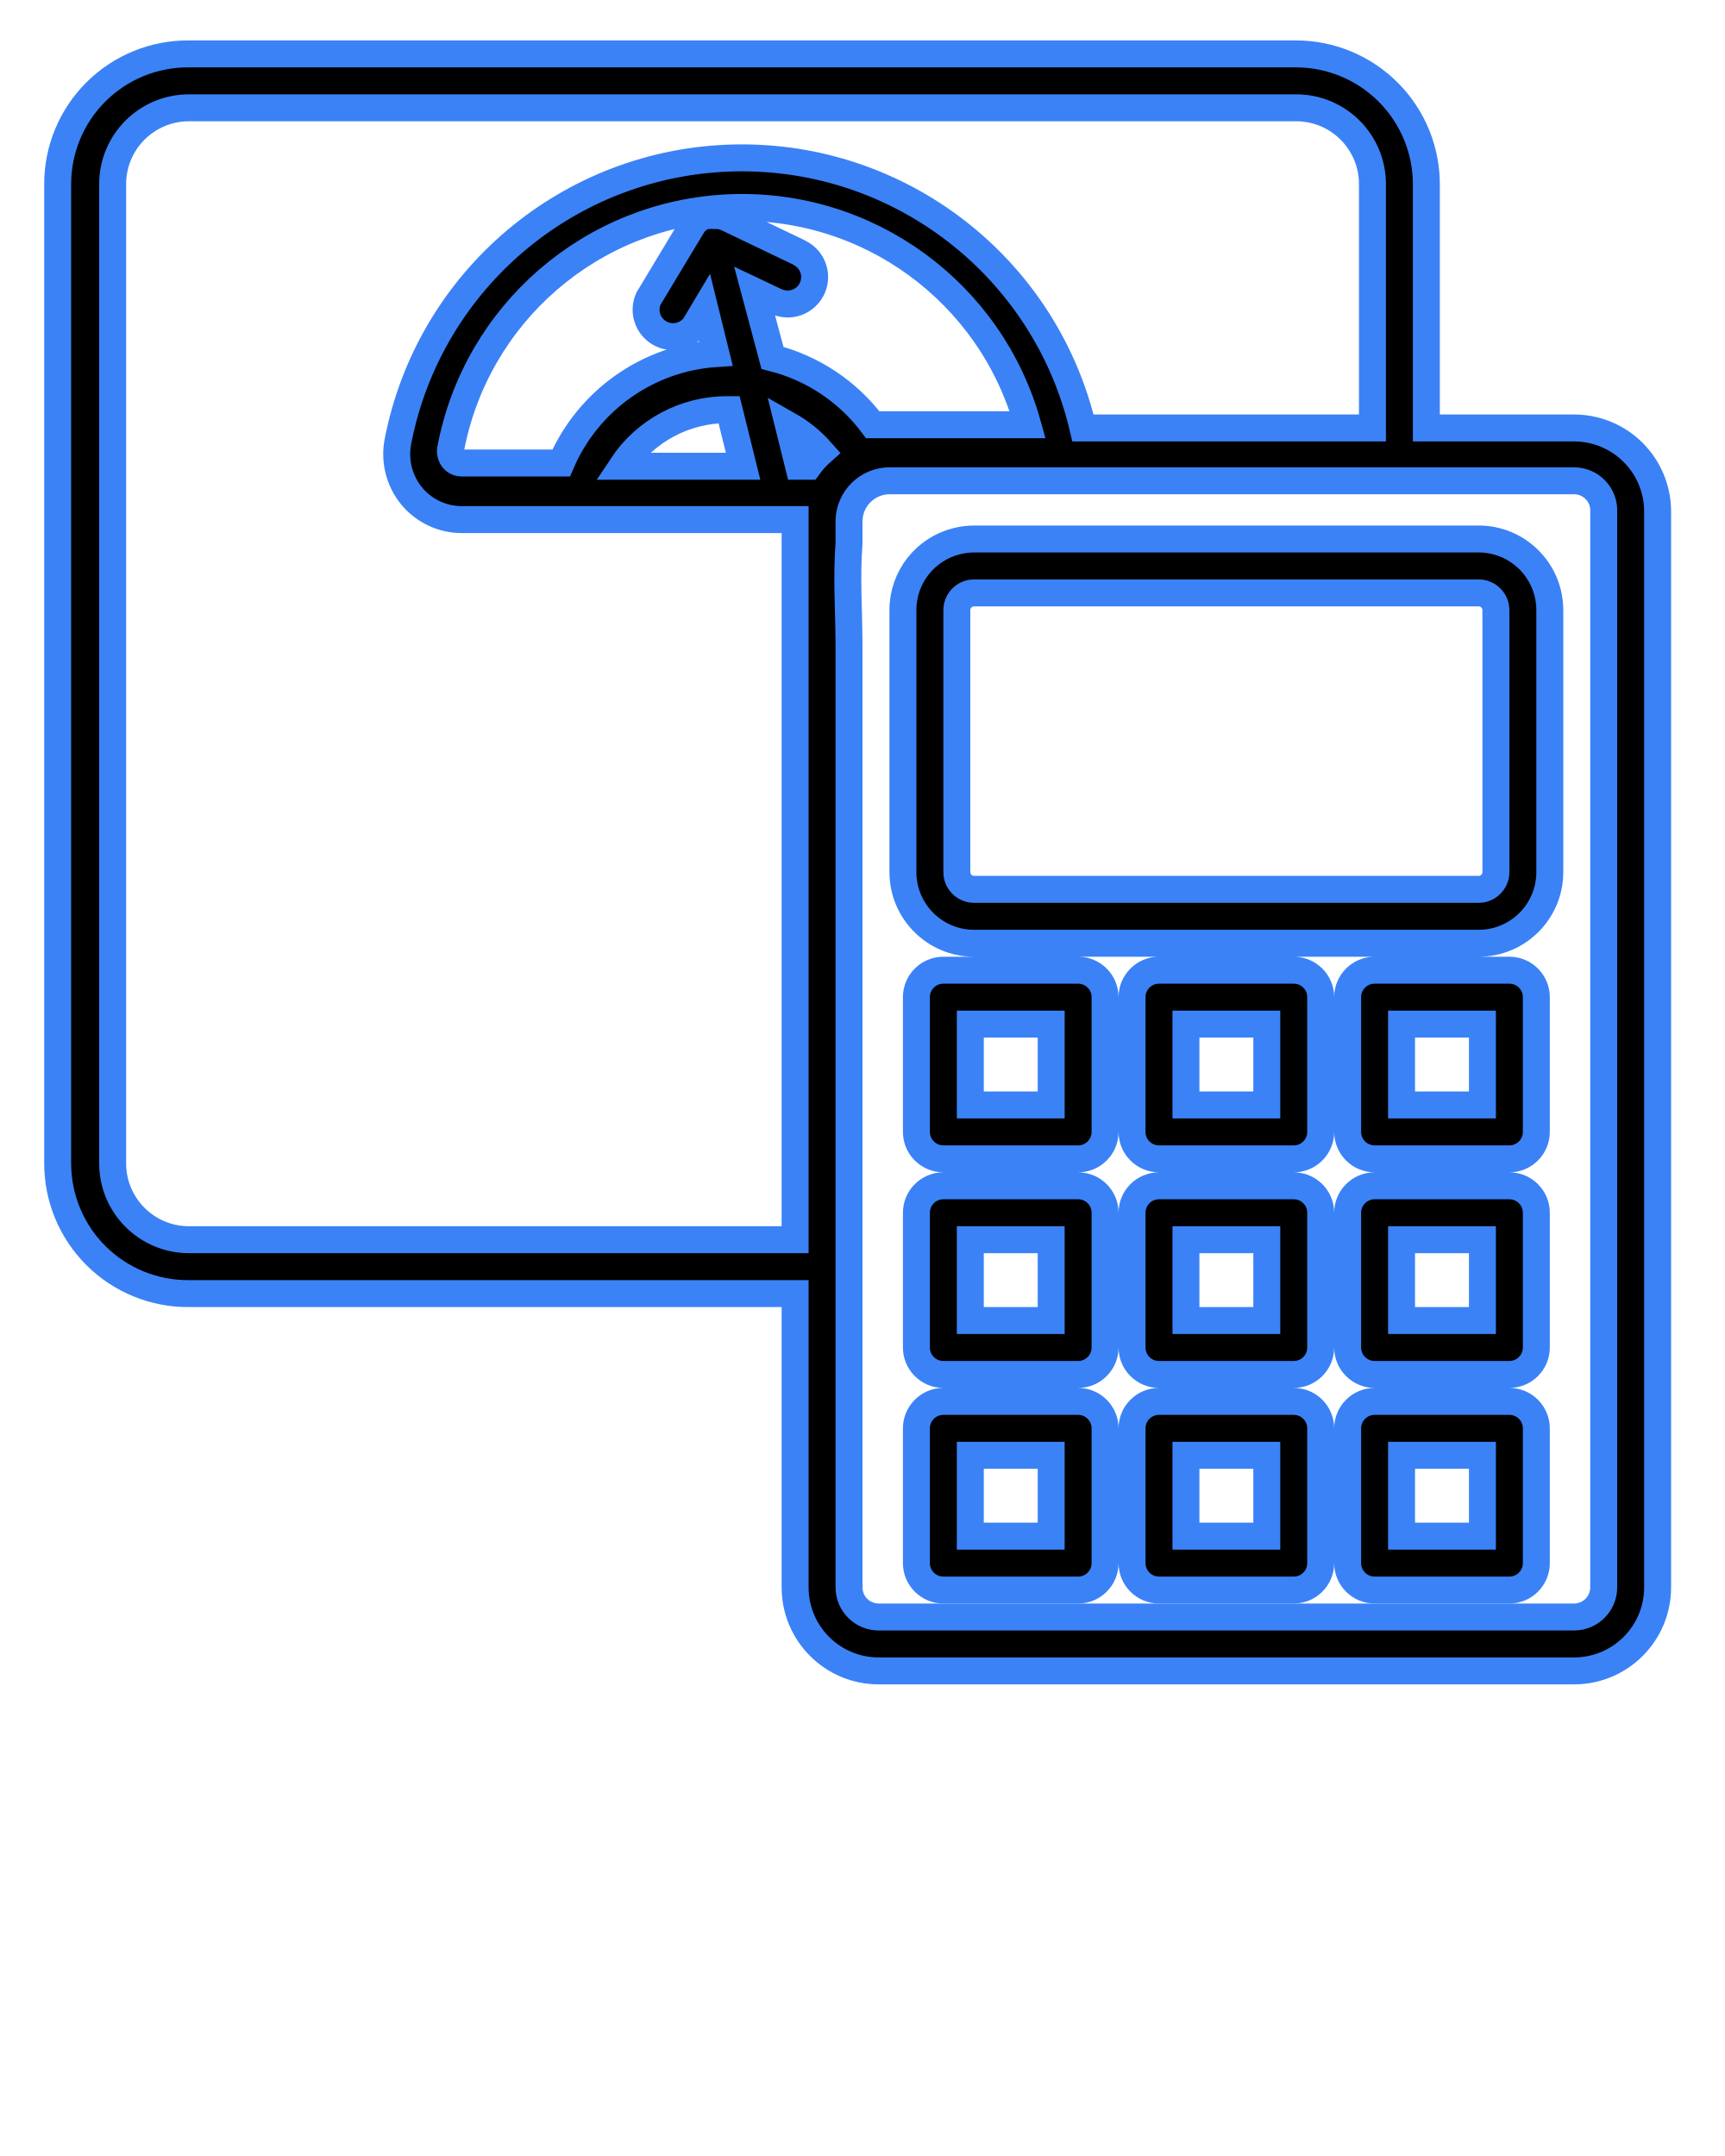
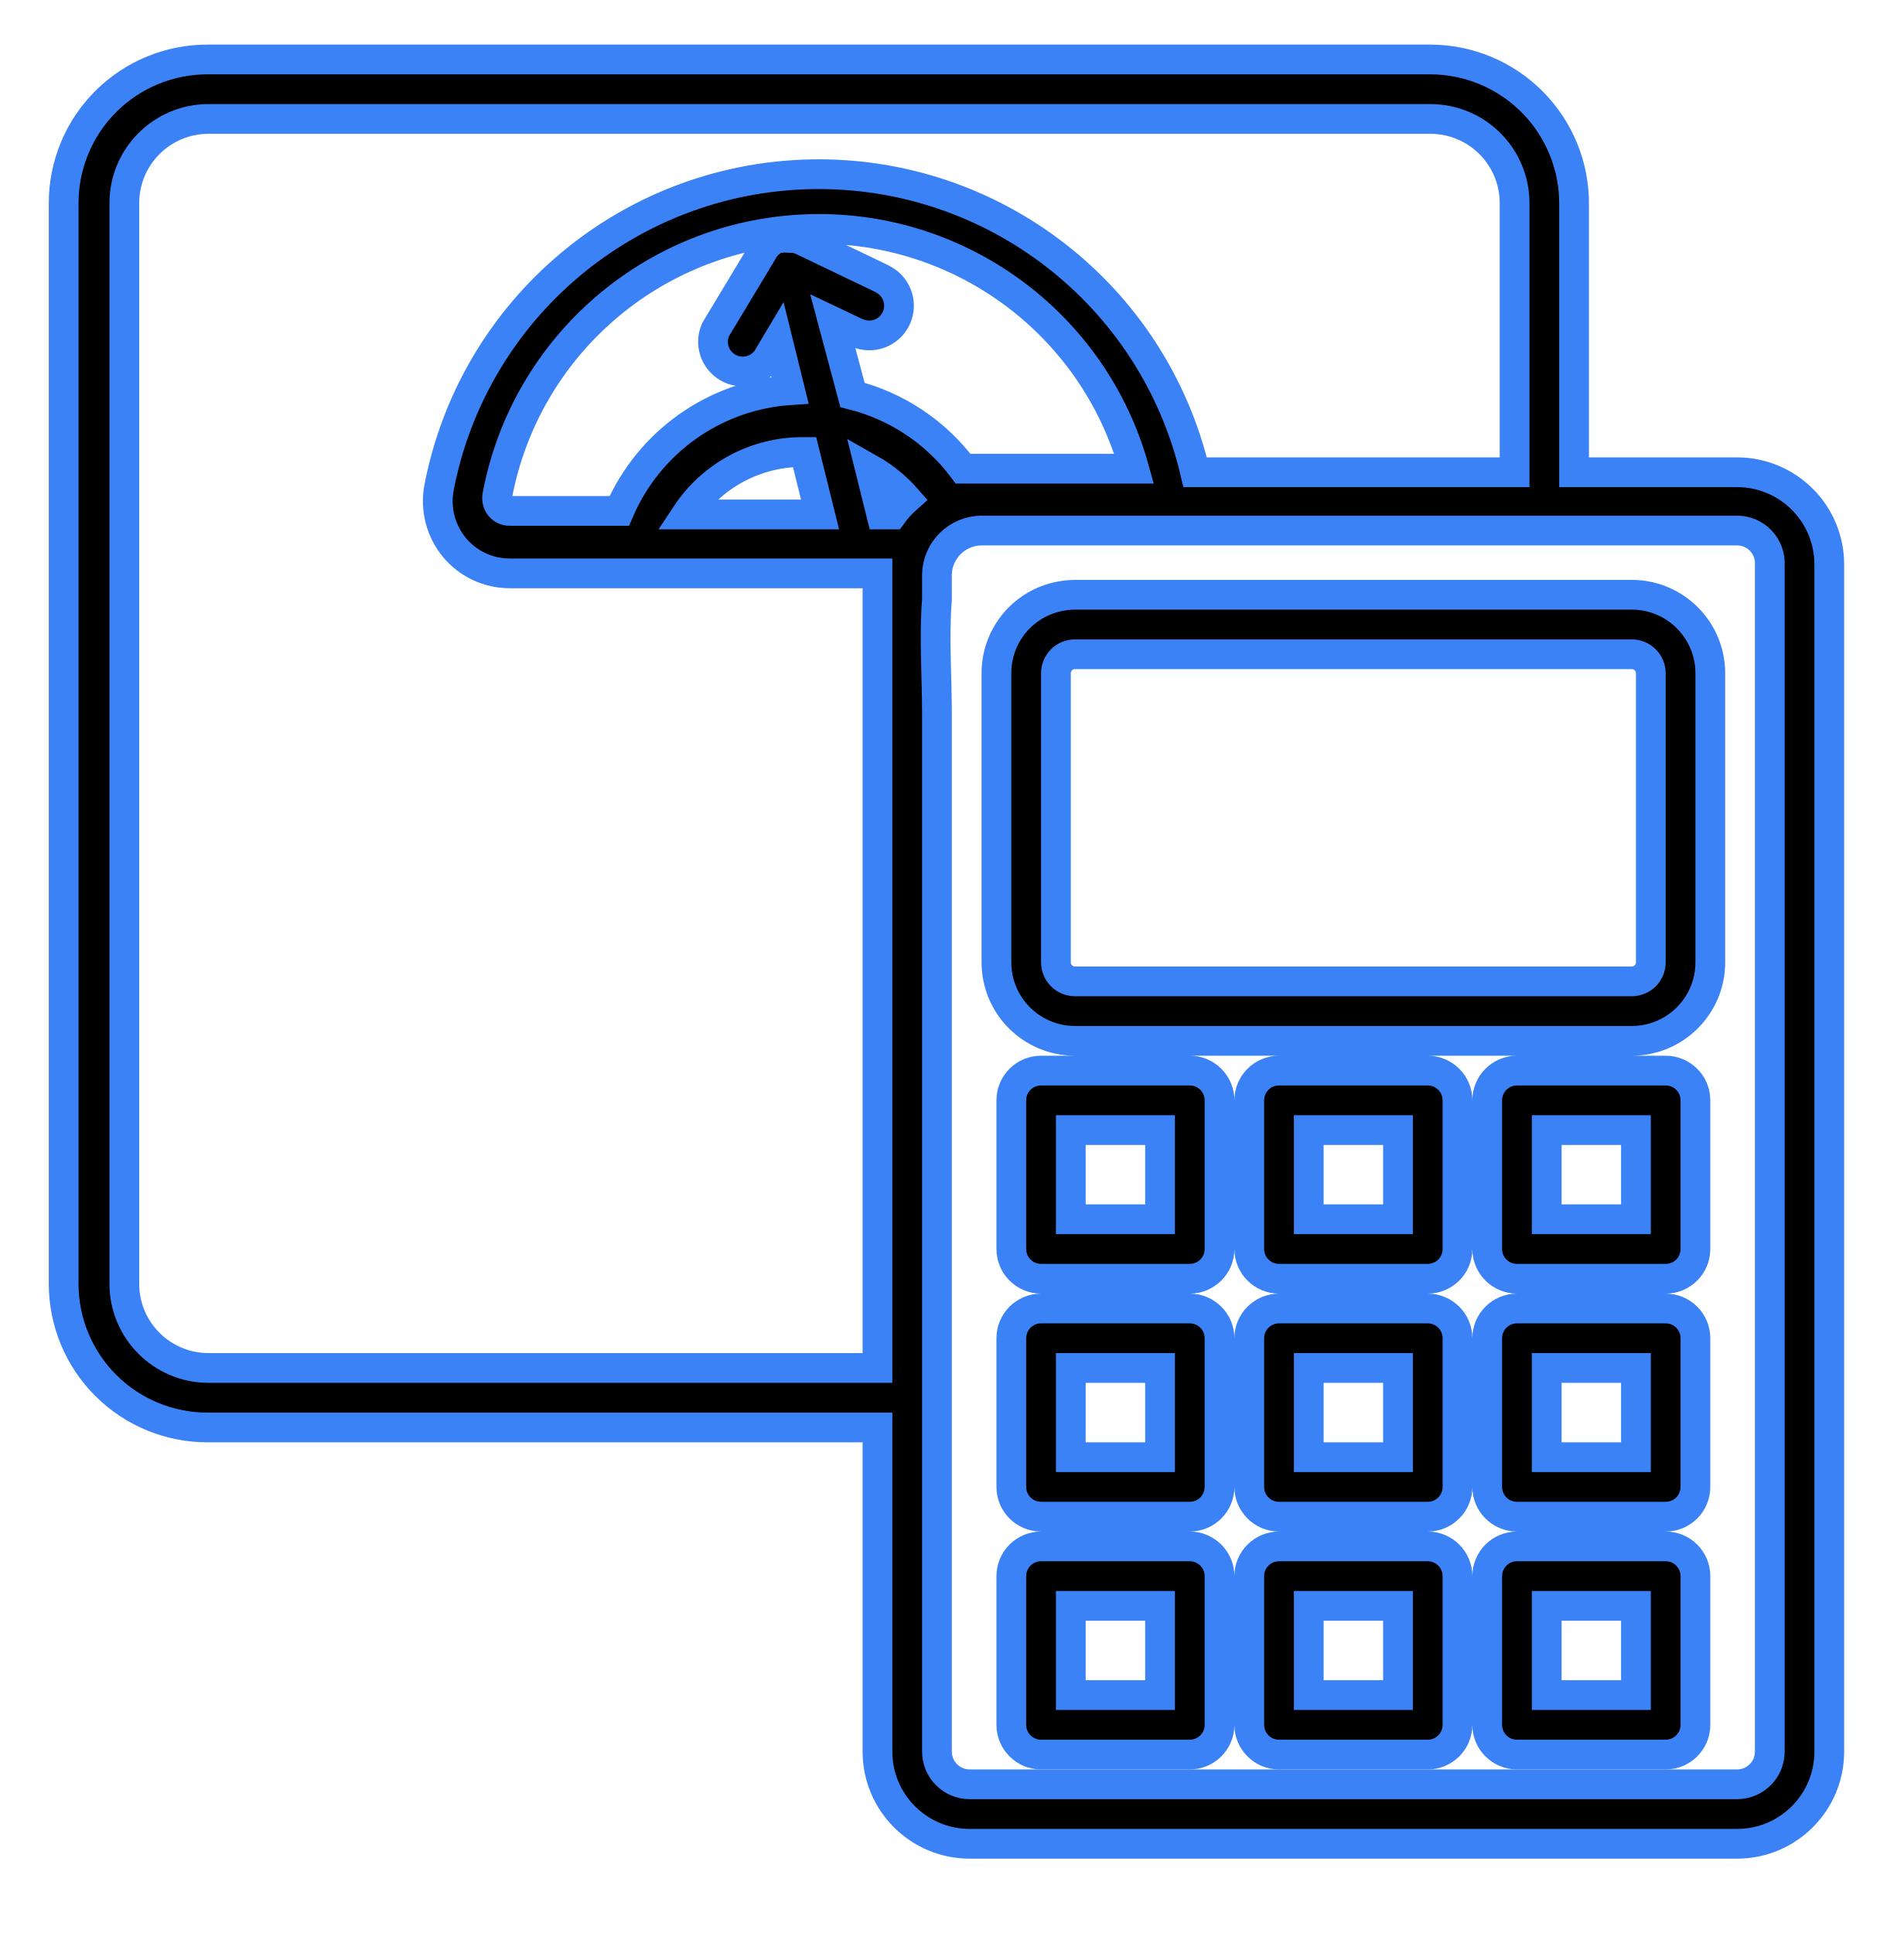
- <svg xmlns="http://www.w3.org/2000/svg" viewBox="0 0 64 80">
+ <svg xmlns="http://www.w3.org/2000/svg" viewBox="0 0 64 65" width="64" height="65">
  <g data-name="BMI Calculator, Bmi,Exercise, Obesity, Weight">
    <path d="M58.4 15.88h-5.48v-9A4.84 4.84 0 0 0 48.09 2H7a4.83 4.83 0 0 0-4.86 4.83v36.34A4.83 4.83 0 0 0 7 48h22.5v10.9a3.1 3.1 0 0 0 3.1 3.1h25.8a3.1 3.1 0 0 0 3.1-3.1V19a3.1 3.1 0 0 0-3.1-3.12ZM29.5 46H7a2.83 2.83 0 0 1-2.82-2.83V6.83A2.83 2.83 0 0 1 7 4h41.09a2.83 2.83 0 0 1 2.83 2.83v9.05H40.18a13 13 0 0 0-25.42.52 2.45 2.45 0 0 0 .51 2 2.41 2.41 0 0 0 1.87.88H29.5Zm.17-36.62L27 8.1a1.07 1.07 0 0 0-.32-.1h-.17a1 1 0 0 0-.25 0h-.1a1 1 0 0 0-.29.17.79.79 0 0 0-.19.22l-1.62 2.69a1 1 0 0 0 1.72 1l.37-.62.41 1.66a6.74 6.74 0 0 0-5.74 4.06h-3.68a.41.41 0 0 1-.33-.15.46.46 0 0 1-.09-.37 11 11 0 0 1 21.41-.9h-5.75a6.69 6.69 0 0 0-3.72-2.48L28 10.81l.8.38a1.11 1.11 0 0 0 .43.09 1 1 0 0 0 .43-1.9Zm-2.1 7.92h-4.5A4.68 4.68 0 0 1 27 15.2h.05Zm2.43 0h-.37l-.38-1.53a4.75 4.75 0 0 1 1.23 1 3.29 3.29 0 0 0-.48.53Zm29.5 41.6a1.1 1.1 0 0 1-1.1 1.1H32.6a1.1 1.1 0 0 1-1.1-1.1V24c0-1.27-.1-2.56 0-3.84v-.84a1.51 1.51 0 0 1 1.5-1.48H58.4A1.1 1.1 0 0 1 59.5 19Z" stroke="#3B82F6" fill="black" />
    <path d="M54.86 20H36.14a2.67 2.67 0 0 0-.64.08 2.63 2.63 0 0 0-2 2.56v9.72A2.64 2.64 0 0 0 36.14 35h18.72a2.64 2.64 0 0 0 2.64-2.64v-9.72A2.64 2.64 0 0 0 54.86 20Zm.64 12.36a.64.64 0 0 1-.64.64H36.14a.64.64 0 0 1-.64-.64v-9.72a.64.64 0 0 1 .64-.64h18.72a.64.64 0 0 1 .64.64ZM40 36h-5a1 1 0 0 0-1 1v5a1 1 0 0 0 1 1h5a1 1 0 0 0 1-1v-5a1 1 0 0 0-1-1Zm-1 5h-3v-3h3ZM48 36h-5a1 1 0 0 0-1 1v5a1 1 0 0 0 1 1h5a1 1 0 0 0 1-1v-5a1 1 0 0 0-1-1Zm-1 5h-3v-3h3ZM56 36h-5a1 1 0 0 0-1 1v5a1 1 0 0 0 1 1h5a1 1 0 0 0 1-1v-5a1 1 0 0 0-1-1Zm-1 5h-3v-3h3ZM40 44h-5a1 1 0 0 0-1 1v5a1 1 0 0 0 1 1h5a1 1 0 0 0 1-1v-5a1 1 0 0 0-1-1Zm-1 5h-3v-3h3ZM48 44h-5a1 1 0 0 0-1 1v5a1 1 0 0 0 1 1h5a1 1 0 0 0 1-1v-5a1 1 0 0 0-1-1Zm-1 5h-3v-3h3ZM56 44h-5a1 1 0 0 0-1 1v5a1 1 0 0 0 1 1h5a1 1 0 0 0 1-1v-5a1 1 0 0 0-1-1Zm-1 5h-3v-3h3ZM40 52h-5a1 1 0 0 0-1 1v5a1 1 0 0 0 1 1h5a1 1 0 0 0 1-1v-5a1 1 0 0 0-1-1Zm-1 5h-3v-3h3ZM48 52h-5a1 1 0 0 0-1 1v5a1 1 0 0 0 1 1h5a1 1 0 0 0 1-1v-5a1 1 0 0 0-1-1Zm-1 5h-3v-3h3ZM56 52h-5a1 1 0 0 0-1 1v5a1 1 0 0 0 1 1h5a1 1 0 0 0 1-1v-5a1 1 0 0 0-1-1Zm-1 5h-3v-3h3Z" stroke="#3B82F6" fill="black" />
  </g>
</svg>
